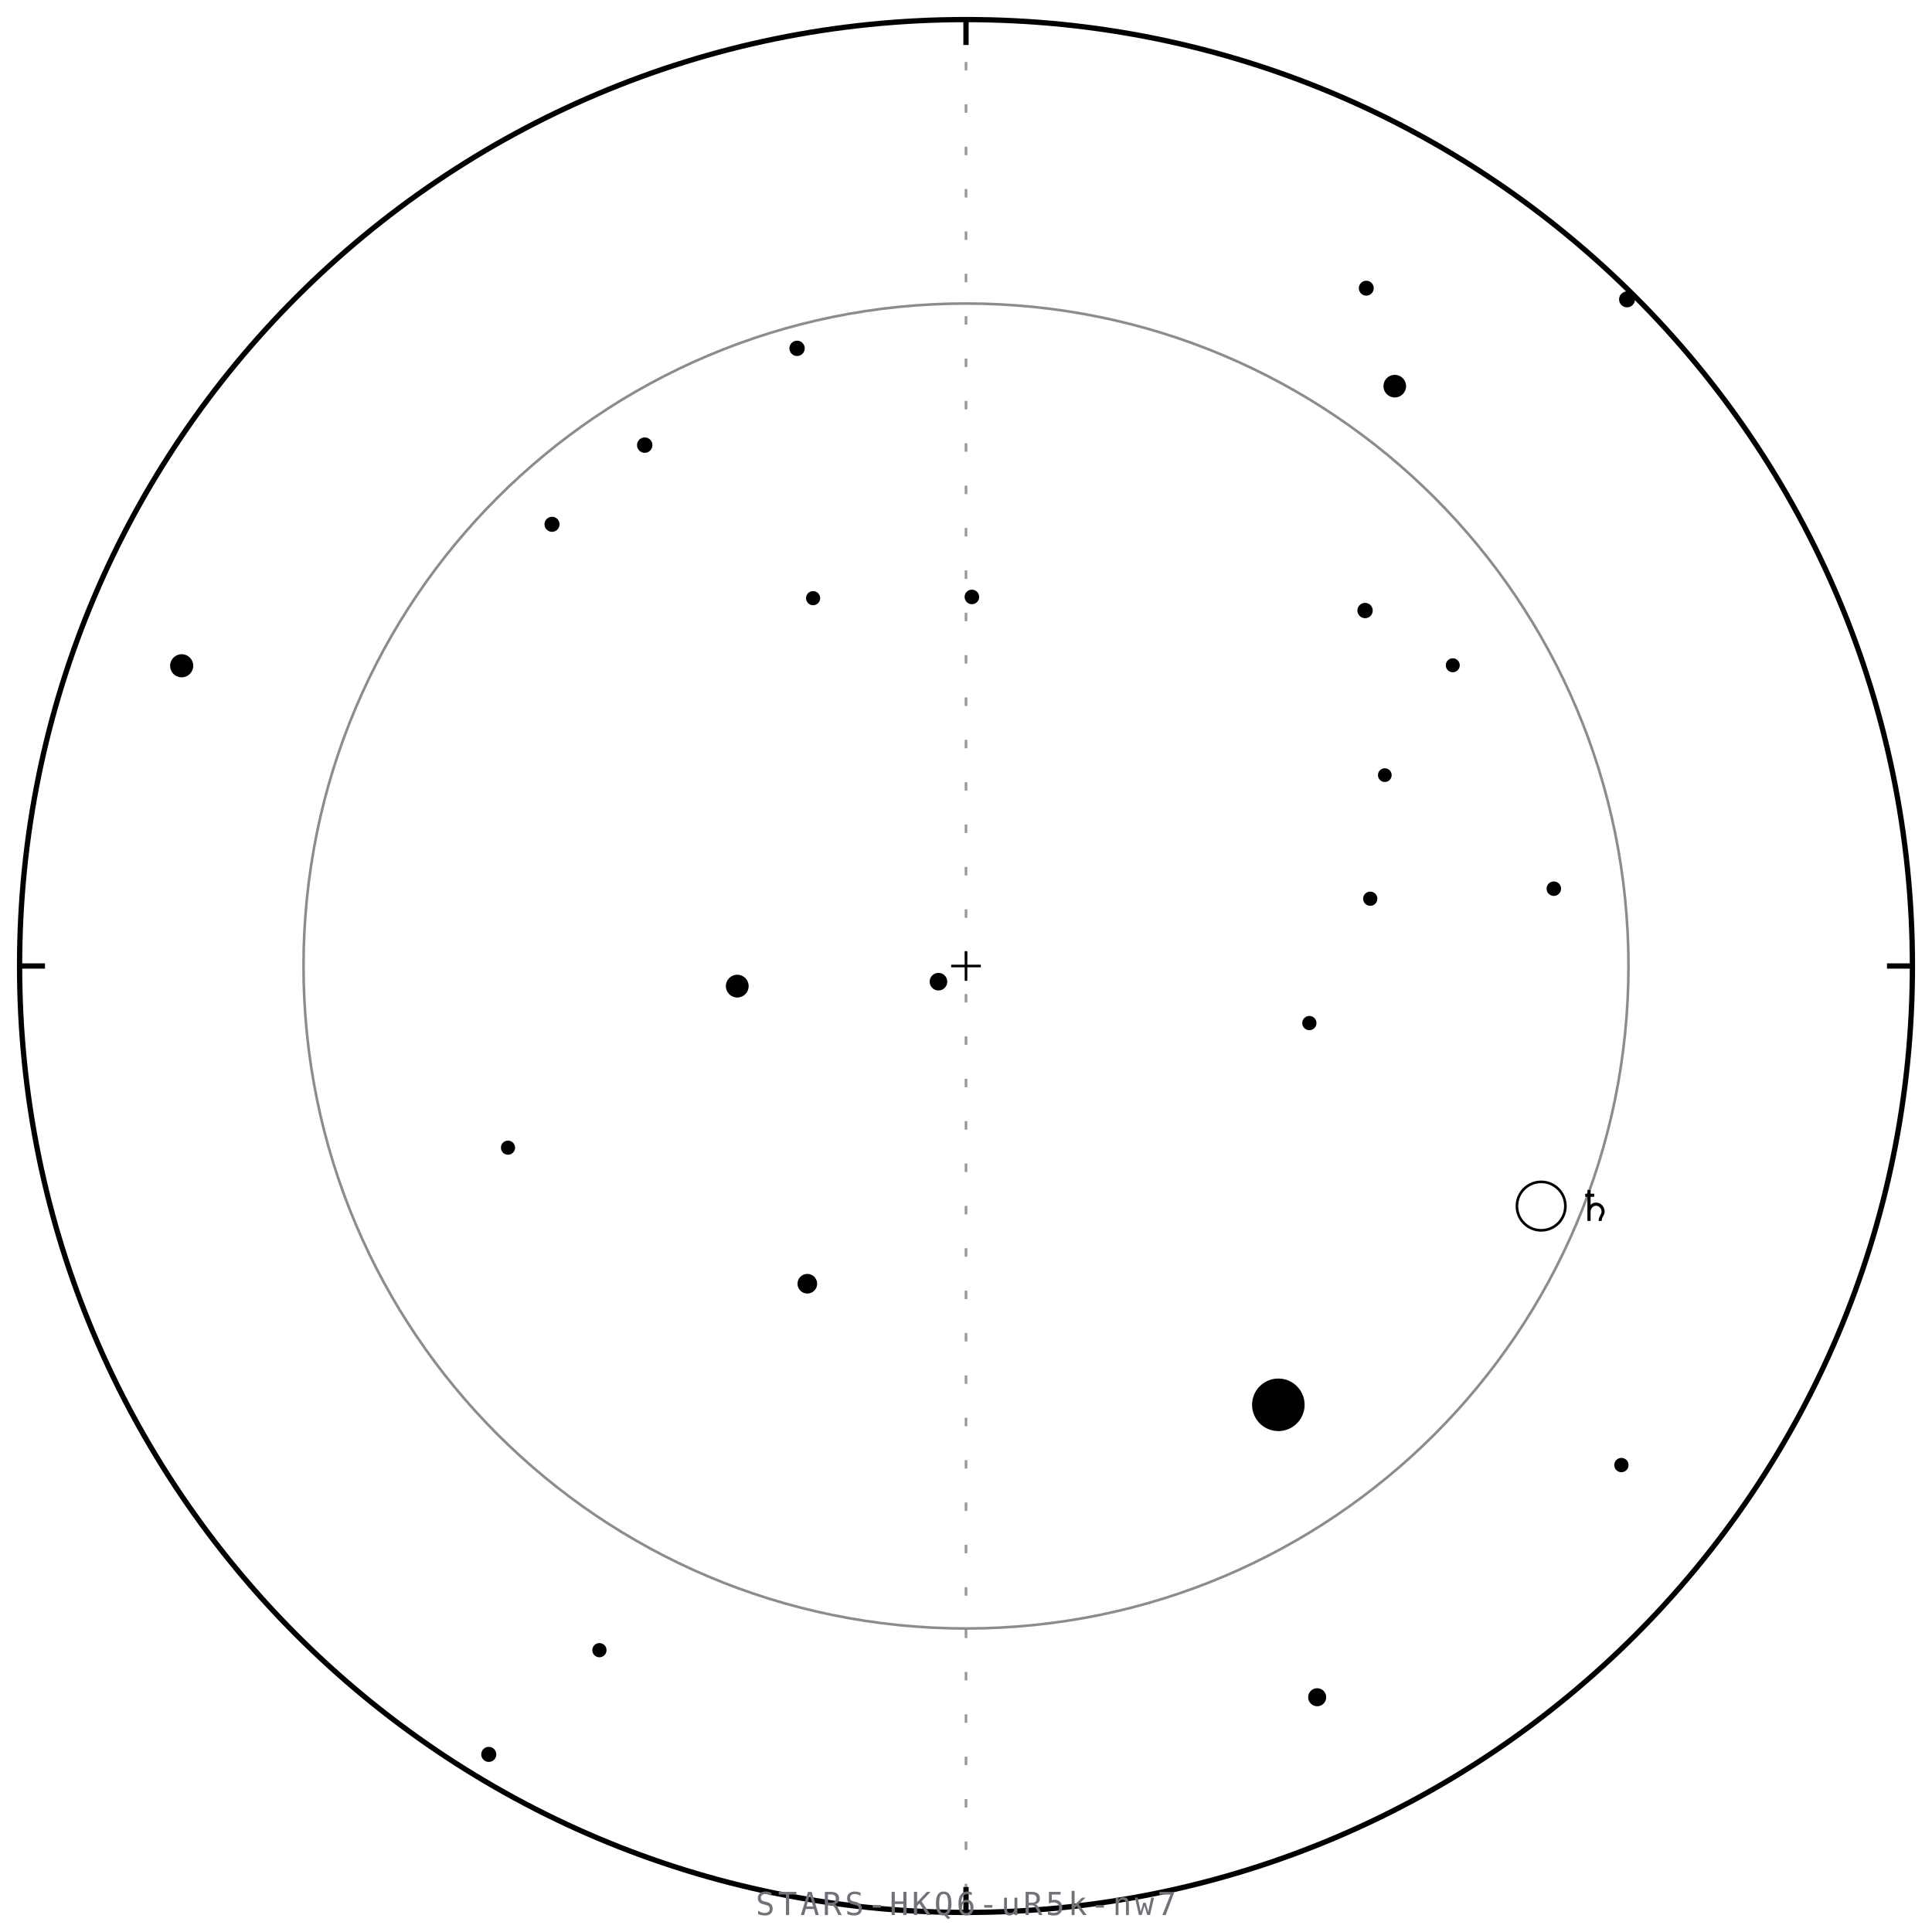
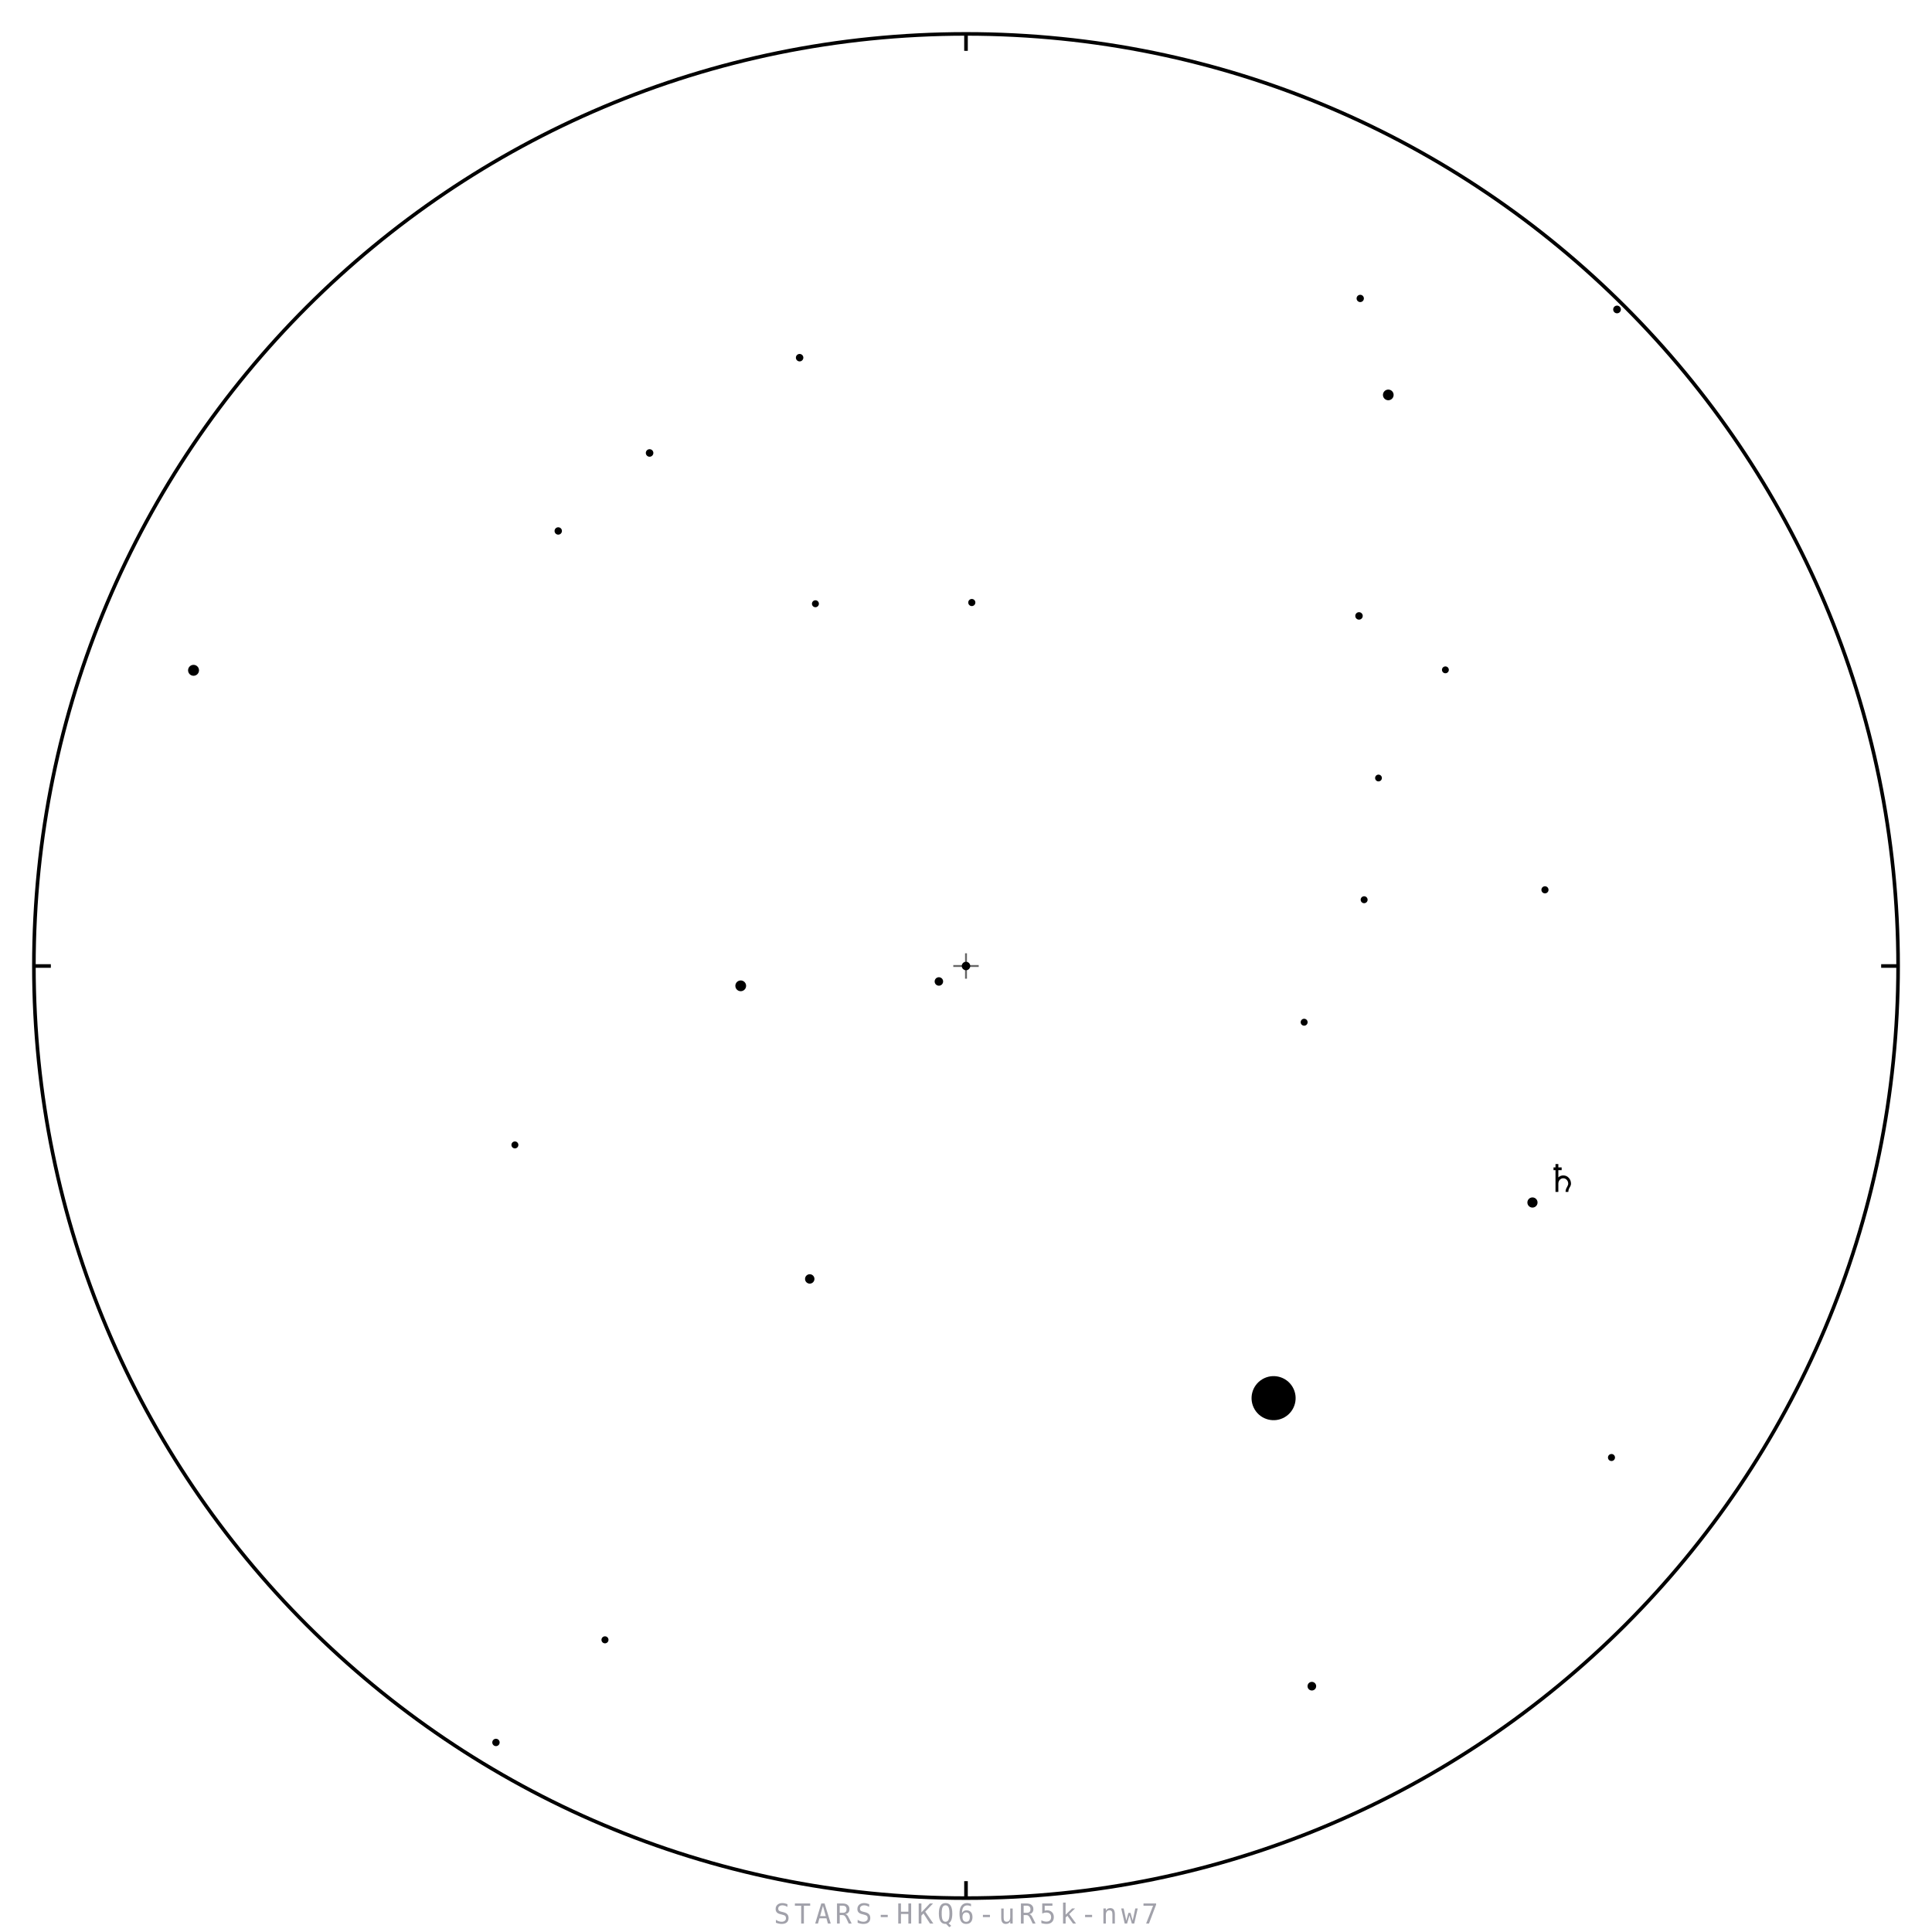
<svg xmlns="http://www.w3.org/2000/svg" viewBox="0 0 456 456" width="456" height="456" role="img" aria-label="Celestial Spacetime Seal">
  <defs>
    <clipPath id="horizon_clip">
-       <circle cx="228.0" cy="228.0" r="223.38" />
+       <circle cx="228.00" cy="228.00" r="220.00" />
    </clipPath>
  </defs>
  <rect width="456" height="456" fill="#ffffff" />
-   <circle cx="228.0" cy="228.0" r="223.38" fill="none" stroke="#000000" stroke-width="1.25" shape-rendering="geometricPrecision" />
-   <circle cx="228.0" cy="228.0" r="156.36" fill="none" stroke="#000000" stroke-width="0.62" opacity="0.45" />
-   <line x1="224.50" y1="228.00" x2="231.50" y2="228.00" stroke="#000000" stroke-width="0.62" />
-   <line x1="228.00" y1="224.50" x2="228.00" y2="231.50" stroke="#000000" stroke-width="0.62" />
-   <line x1="228.00" y1="4.62" x2="228.00" y2="451.38" stroke="#000000" stroke-width="0.62" stroke-dasharray="2.00,8.00" opacity="0.4" />
-   <line x1="228.00" y1="4.62" x2="228.00" y2="10.62" stroke="#000000" stroke-width="1.25" />
-   <line x1="451.38" y1="228.00" x2="445.38" y2="228.00" stroke="#000000" stroke-width="1.25" />
-   <line x1="228.00" y1="451.38" x2="228.00" y2="445.38" stroke="#000000" stroke-width="1.25" />
-   <line x1="4.62" y1="228.00" x2="10.62" y2="228.00" stroke="#000000" stroke-width="1.25" />
+   <circle cx="228.00" cy="228.00" r="220.00" fill="none" stroke="#000000" stroke-width="0.85" shape-rendering="geometricPrecision" />
+   <circle cx="228.00" cy="228.00" r="1.00" fill="#000000" />
+   <line x1="225.00" y1="228.00" x2="231.00" y2="228.00" stroke="#000000" stroke-width="0.45" opacity="0.6" />
+   <line x1="228.00" y1="225.00" x2="228.00" y2="231.00" stroke="#000000" stroke-width="0.45" opacity="0.6" />
+   <line x1="228.00" y1="8.00" x2="228.00" y2="12.00" stroke="#000000" stroke-width="0.85" />
+   <line x1="448.00" y1="228.00" x2="444.00" y2="228.00" stroke="#000000" stroke-width="0.85" />
+   <line x1="228.00" y1="448.00" x2="228.00" y2="444.00" stroke="#000000" stroke-width="0.85" />
+   <line x1="8.00" y1="228.00" x2="12.00" y2="228.00" stroke="#000000" stroke-width="0.85" />
  <g clip-path="url(#horizon_clip)">
-     <g id="moon" transform="rotate(149.21, 301.72, 331.57)">
-       <circle cx="301.72" cy="331.57" r="6.20" fill="#000000" />
+     <g id="moon">
+       <g transform="rotate(149.21, 300.60, 330.00)">
+         <circle cx="300.60" cy="330.00" r="5.20" fill="#000000" />
+       </g>
    </g>
    <g id="stars">
-       <circle cx="42.88" cy="157.14" r="2.73" fill="#000000" />
-       <circle cx="174.01" cy="232.75" r="2.69" fill="#000000" />
-       <circle cx="329.20" cy="91.14" r="2.67" fill="#000000" />
-       <circle cx="190.55" cy="302.99" r="2.32" fill="#000000" />
-       <circle cx="310.89" cy="400.59" r="2.13" fill="#000000" />
-       <circle cx="221.50" cy="231.70" r="2.08" fill="#000000" />
-       <circle cx="384.02" cy="70.66" r="1.88" fill="#000000" />
-       <circle cx="152.17" cy="105.06" r="1.82" fill="#000000" />
-       <circle cx="188.13" cy="82.22" r="1.81" fill="#000000" />
-       <circle cx="322.19" cy="144.10" r="1.81" fill="#000000" />
-       <circle cx="130.29" cy="123.75" r="1.78" fill="#000000" />
-       <circle cx="115.36" cy="414.08" r="1.78" fill="#000000" />
-       <circle cx="322.48" cy="68.02" r="1.76" fill="#000000" />
-       <circle cx="229.39" cy="140.89" r="1.72" fill="#000000" />
-       <circle cx="366.74" cy="209.75" r="1.71" fill="#000000" />
-       <circle cx="382.69" cy="345.79" r="1.69" fill="#000000" />
-       <circle cx="141.48" cy="389.48" r="1.68" fill="#000000" />
-       <circle cx="323.41" cy="212.12" r="1.68" fill="#000000" />
-       <circle cx="309.04" cy="241.47" r="1.68" fill="#000000" />
-       <circle cx="119.90" cy="270.88" r="1.67" fill="#000000" />
-       <circle cx="191.91" cy="141.18" r="1.67" fill="#000000" />
-       <circle cx="342.89" cy="157.02" r="1.65" fill="#000000" />
-       <circle cx="326.85" cy="182.95" r="1.62" fill="#000000" />
+       <circle cx="45.68" cy="158.21" r="1.29" fill="#000000" />
+       <circle cx="174.83" cy="232.68" r="1.27" fill="#000000" />
+       <circle cx="327.67" cy="93.21" r="1.26" fill="#000000" />
+       <circle cx="191.12" cy="301.86" r="1.11" fill="#000000" />
+       <circle cx="309.63" cy="397.98" r="1.02" fill="#000000" />
+       <circle cx="221.60" cy="231.65" r="1.00" fill="#000000" />
+       <circle cx="381.66" cy="73.04" r="0.91" fill="#000000" />
+       <circle cx="153.32" cy="106.91" r="0.89" fill="#000000" />
+       <circle cx="188.73" cy="84.42" r="0.88" fill="#000000" />
+       <circle cx="320.76" cy="145.37" r="0.88" fill="#000000" />
+       <circle cx="131.76" cy="125.32" r="0.87" fill="#000000" />
+       <circle cx="117.06" cy="411.26" r="0.87" fill="#000000" />
+       <circle cx="321.05" cy="70.44" r="0.86" fill="#000000" />
+       <circle cx="229.37" cy="142.21" r="0.84" fill="#000000" />
+       <circle cx="364.65" cy="210.02" r="0.84" fill="#000000" />
+       <circle cx="380.35" cy="344.01" r="0.83" fill="#000000" />
+       <circle cx="142.79" cy="387.04" r="0.83" fill="#000000" />
+       <circle cx="321.97" cy="212.36" r="0.82" fill="#000000" />
+       <circle cx="307.81" cy="241.27" r="0.82" fill="#000000" />
+       <circle cx="121.53" cy="270.23" r="0.82" fill="#000000" />
+       <circle cx="192.46" cy="142.50" r="0.82" fill="#000000" />
+       <circle cx="341.15" cy="158.10" r="0.81" fill="#000000" />
+       <circle cx="325.36" cy="183.63" r="0.80" fill="#000000" />
    </g>
    <g id="planets">
-       <circle cx="363.75" cy="284.67" r="5.72" fill="#ffffff" stroke="#000000" stroke-width="0.62" />
-       <text x="371.97" y="288.17" fill="#000000" font-family="system-ui, -apple-system, sans-serif" font-size="10.0" font-weight="500">♄</text>
+       <circle cx="361.70" cy="283.82" r="1.20" fill="#000000" />
+       <text x="364.70" y="281.32" fill="#000000" font-family="system-ui, -apple-system, sans-serif" font-size="9.0" font-weight="500">♄</text>
    </g>
  </g>
-   <text x="228.00" y="452.00" fill="#71717a" font-family="ui-monospace, SFMono-Regular, monospace" font-size="7.5" text-anchor="middle" letter-spacing="0.10em">STARS-HKQ6-uR5k-nw7</text>
+   <text x="228.00" y="454.00" fill="#a1a1aa" font-family="ui-monospace, SFMono-Regular, monospace" font-size="6.5" text-anchor="middle" letter-spacing="0.14em">STARS-HKQ6-uR5k-nw7</text>
</svg>
